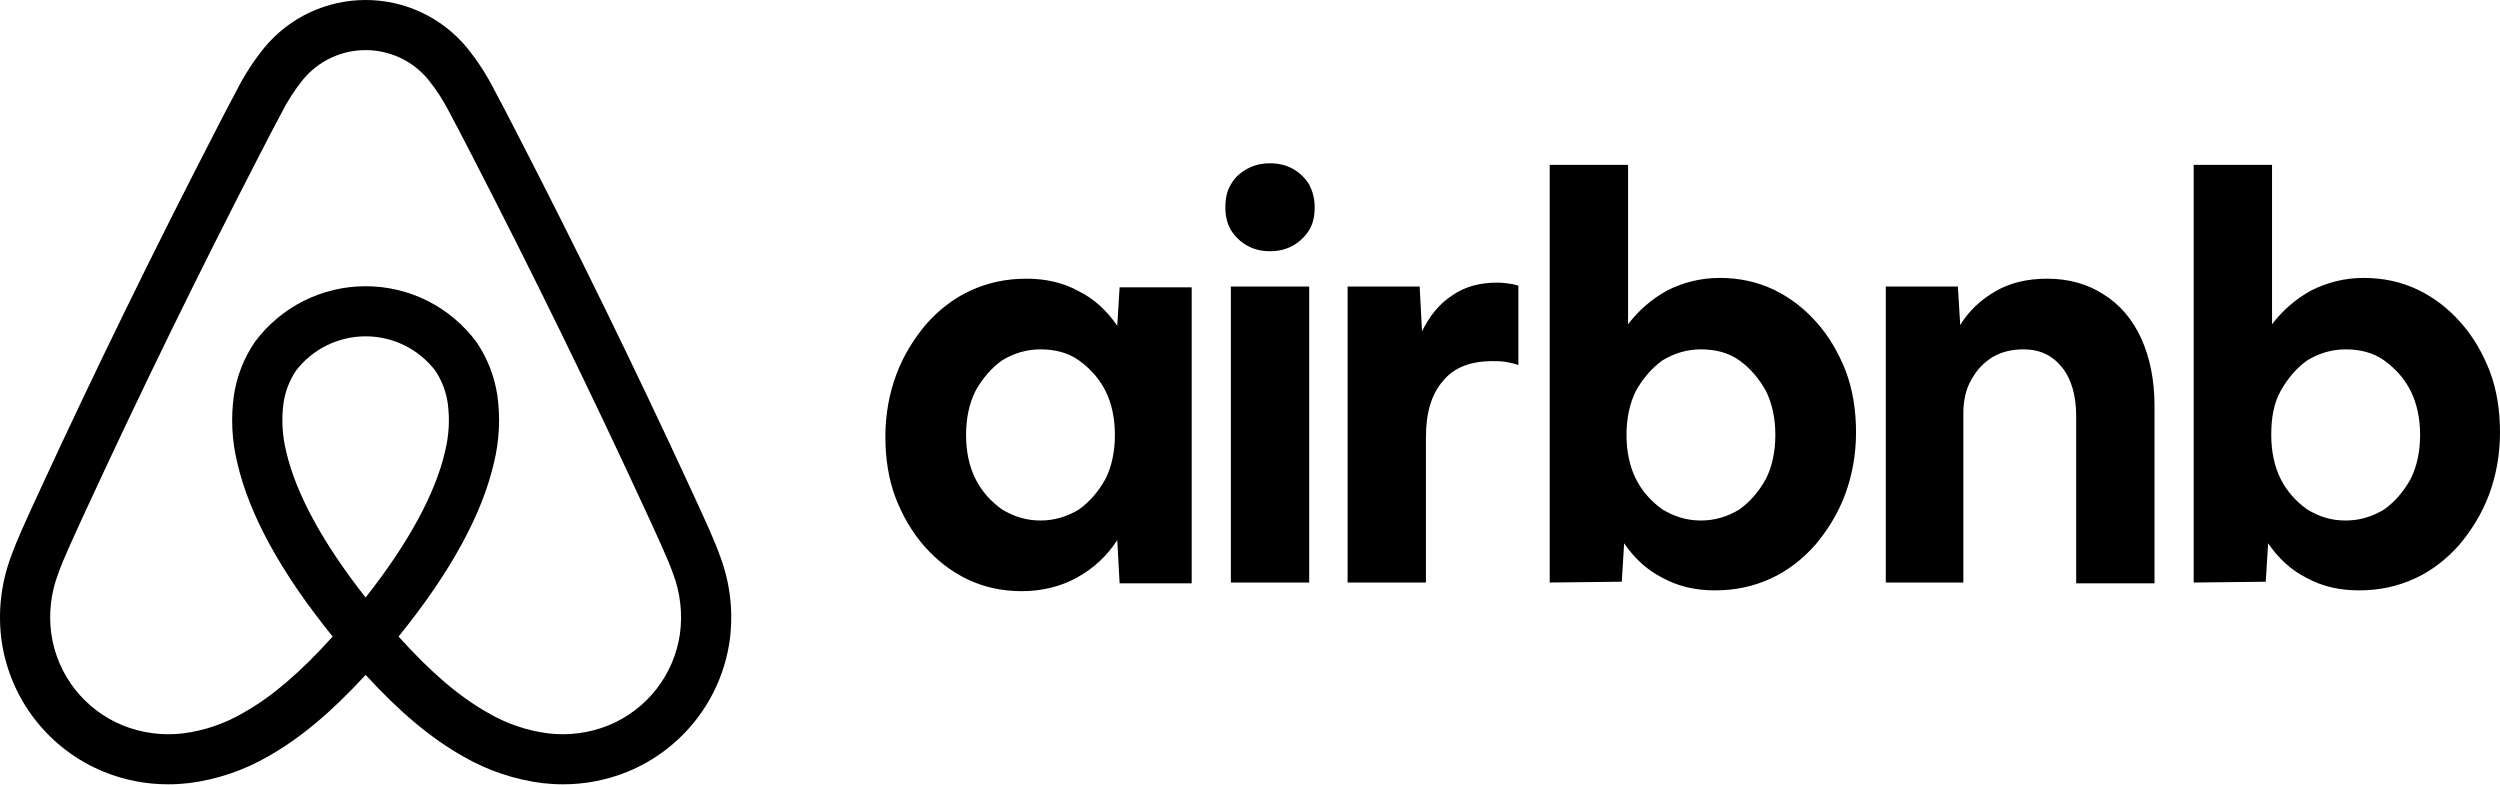
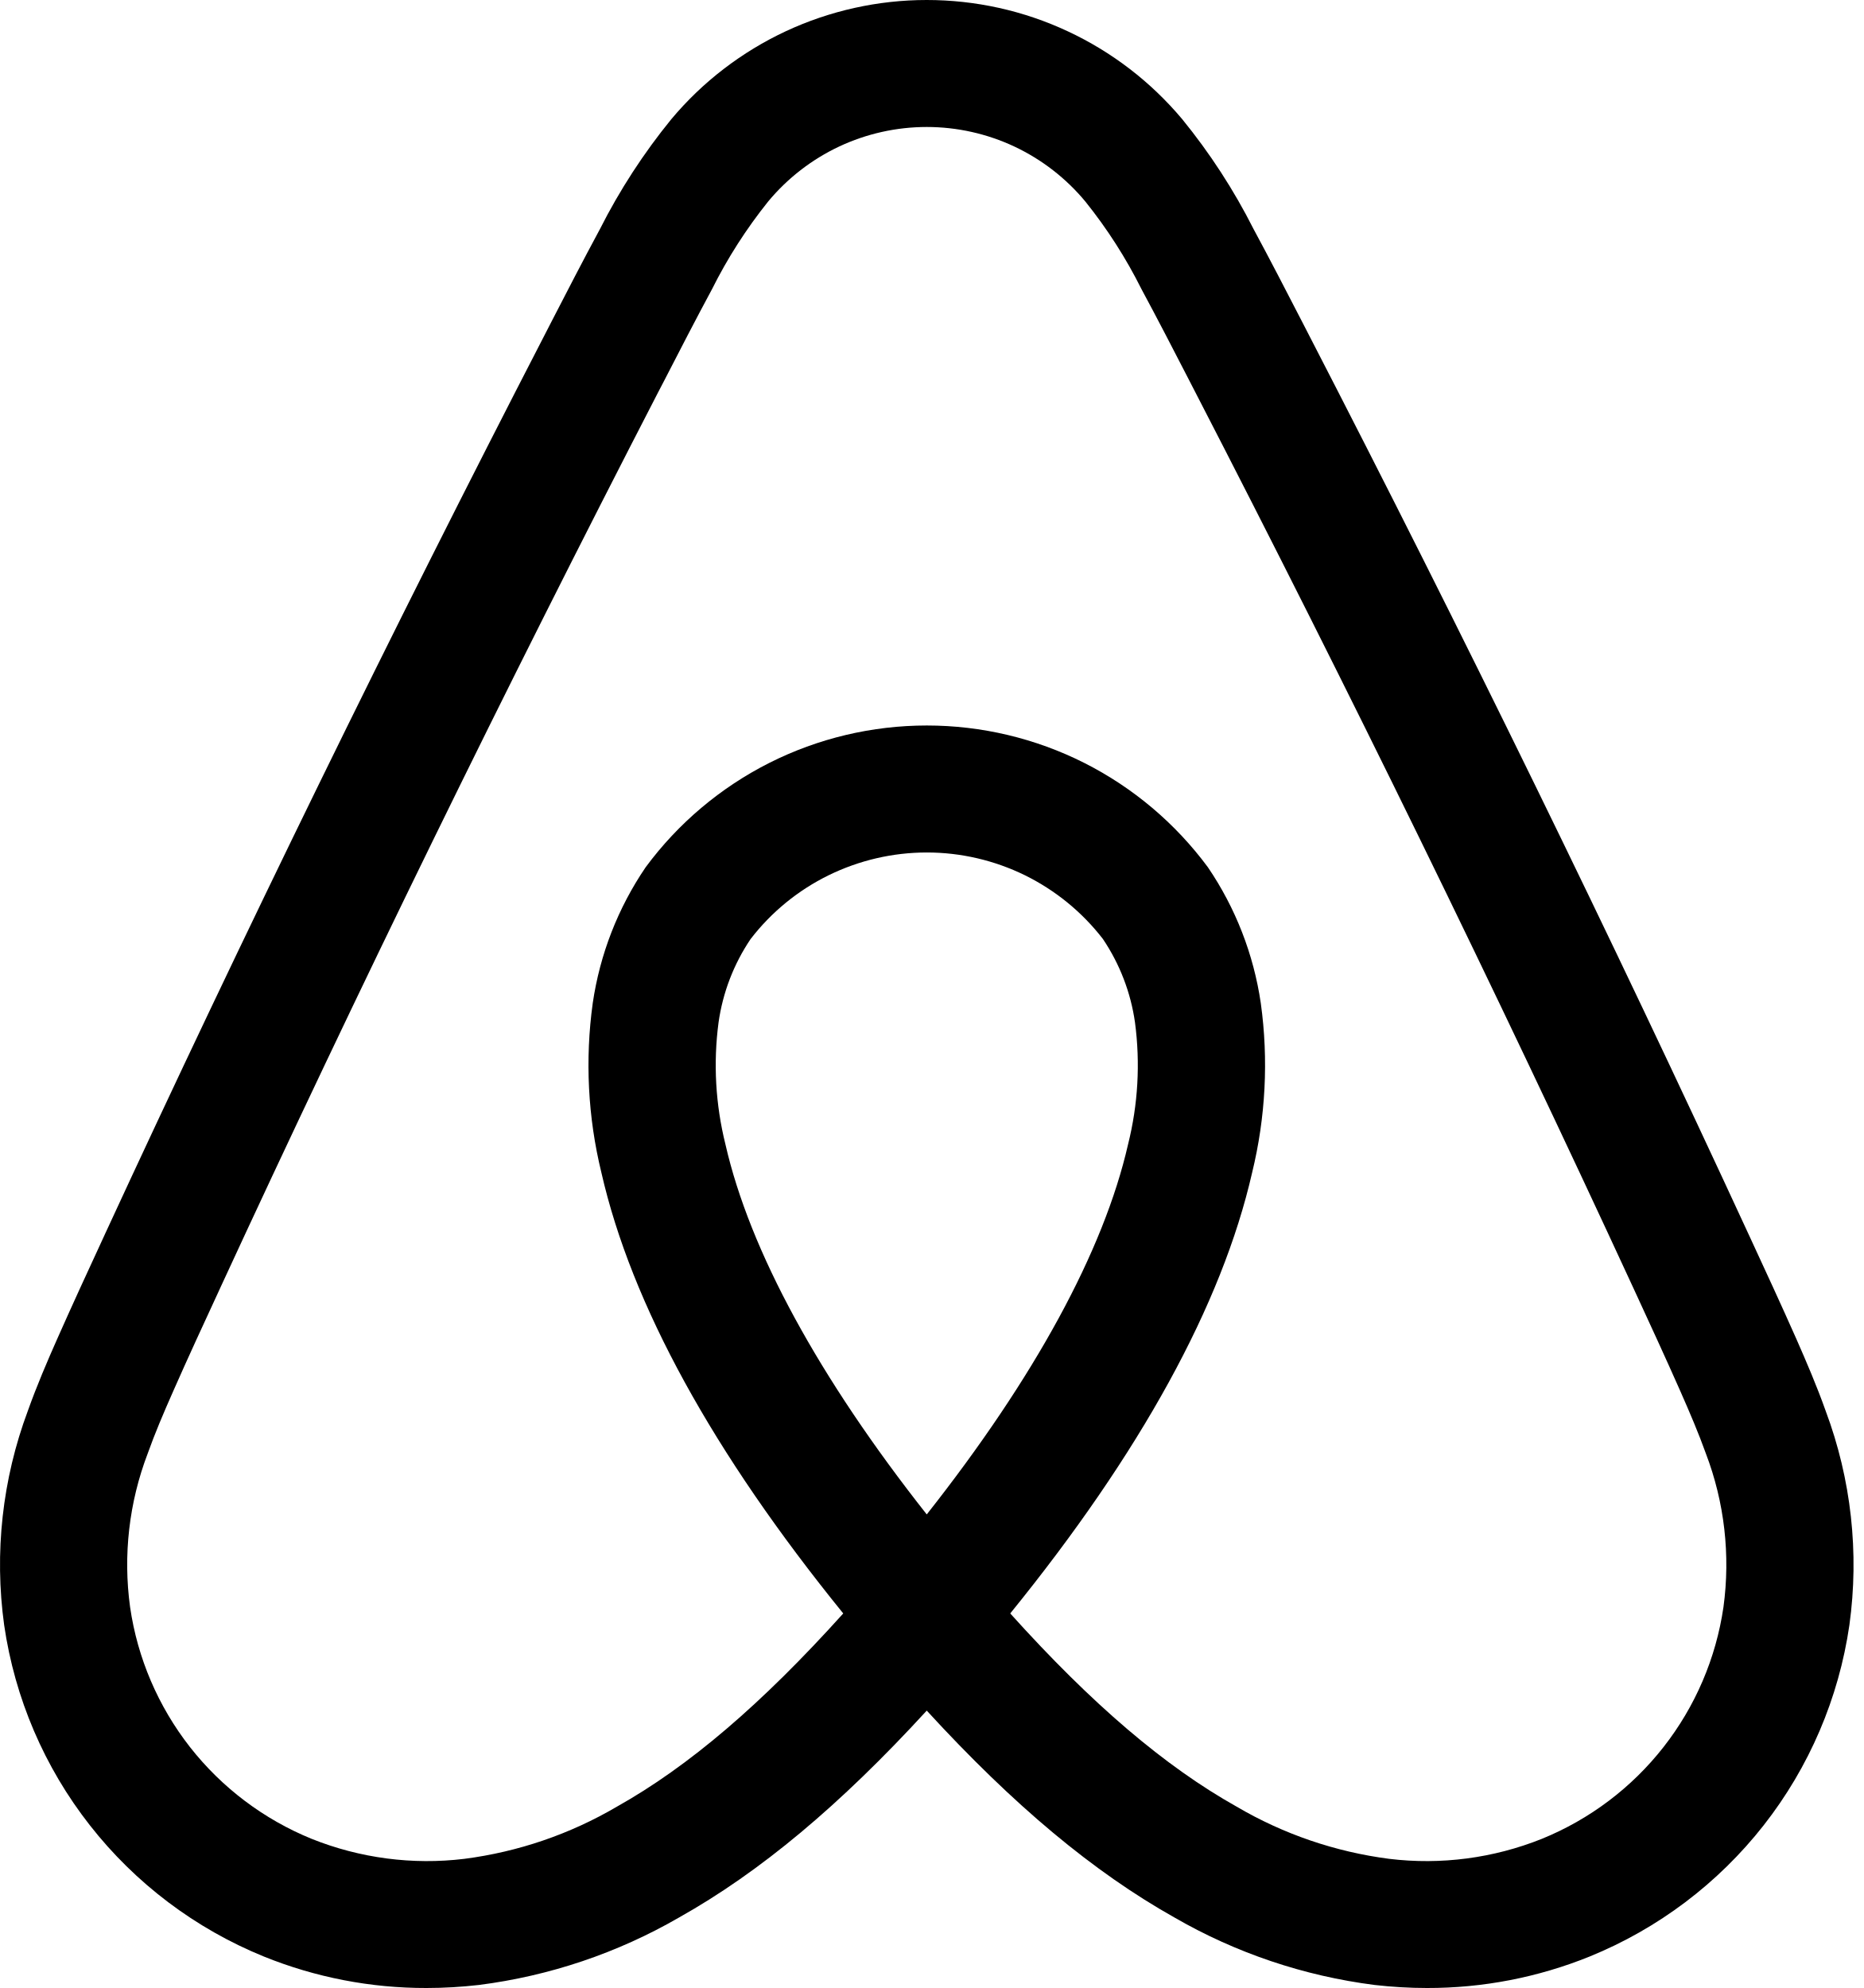
- <svg width="102" height="32" style="display: block;">
+ <svg width="30" height="32" style="display:block">
  <path d="M29.386 22.71C29.243 22.307 29.075 21.918 28.916 21.556C28.67 21.001 28.413 20.445 28.164 19.907L28.144 19.864C25.925 15.059 23.544 10.188 21.066 5.387L20.961 5.183C20.708 4.693 20.447 4.186 20.178 3.688C19.86 3.058 19.474 2.464 19.028 1.917C18.524 1.317 17.896 0.834 17.185 0.503C16.475 0.171 15.7 -9.83959e-05 14.916 4.23317e-08C14.133 9.84805e-05 13.358 0.172 12.648 0.503C11.938 0.835 11.309 1.317 10.806 1.918C10.36 2.465 9.974 3.059 9.656 3.689C9.385 4.191 9.121 4.703 8.866 5.198L8.769 5.387C6.291 10.188 3.909 15.059 1.69 19.864L1.658 19.934C1.413 20.463 1.161 21.01 0.919 21.556C0.759 21.917 0.592 22.306 0.448 22.71C0.037 23.81 -0.094 24.995 0.067 26.159C0.238 27.334 0.713 28.445 1.446 29.38C2.179 30.316 3.144 31.044 4.246 31.493C5.078 31.83 5.968 32.002 6.866 32C7.148 32 7.43 31.983 7.71 31.951C8.846 31.806 9.941 31.437 10.932 30.864C12.232 30.134 13.515 29.064 14.917 27.535C16.319 29.064 17.603 30.134 18.902 30.864C19.893 31.437 20.989 31.806 22.124 31.951C22.404 31.983 22.686 32 22.968 32C23.866 32.002 24.756 31.83 25.588 31.493C26.69 31.044 27.655 30.316 28.389 29.38C29.122 28.445 29.597 27.334 29.768 26.159C29.929 24.995 29.798 23.81 29.386 22.71ZM14.917 24.377C13.182 22.177 12.068 20.134 11.677 18.421C11.517 17.779 11.479 17.113 11.566 16.457C11.634 15.977 11.81 15.518 12.082 15.115C12.416 14.681 12.846 14.33 13.337 14.089C13.829 13.848 14.37 13.722 14.918 13.722C15.466 13.722 16.006 13.848 16.498 14.089C16.989 14.331 17.419 14.682 17.753 15.115C18.024 15.518 18.201 15.977 18.269 16.458C18.356 17.114 18.318 17.78 18.157 18.422C17.766 20.135 16.653 22.177 14.917 24.377ZM27.741 25.869C27.621 26.691 27.289 27.467 26.776 28.122C26.264 28.776 25.589 29.285 24.818 29.599C24.039 29.911 23.194 30.022 22.361 29.921C21.495 29.809 20.66 29.524 19.907 29.082C18.75 28.433 17.579 27.435 16.261 25.971C18.359 23.385 19.669 21 20.154 18.877C20.372 17.984 20.42 17.058 20.294 16.148C20.179 15.363 19.888 14.615 19.442 13.959C18.919 13.252 18.238 12.677 17.452 12.28C16.666 11.884 15.798 11.678 14.918 11.678C14.037 11.678 13.169 11.884 12.383 12.28C11.597 12.677 10.915 13.252 10.393 13.959C9.947 14.614 9.656 15.362 9.541 16.146C9.415 17.057 9.462 17.982 9.68 18.875C10.165 20.999 11.475 23.384 13.573 25.971C12.255 27.435 11.085 28.433 9.928 29.082C9.175 29.524 8.34 29.809 7.474 29.921C6.641 30.022 5.795 29.911 5.016 29.599C4.246 29.285 3.571 28.776 3.058 28.122C2.546 27.467 2.213 26.691 2.094 25.869C1.979 25.033 2.077 24.183 2.378 23.395C2.493 23.073 2.627 22.757 2.793 22.382C3.027 21.851 3.277 21.311 3.518 20.79L3.55 20.72C5.756 15.942 8.125 11.098 10.589 6.323L10.688 6.133C10.938 5.646 11.198 5.143 11.46 4.656C11.71 4.155 12.013 3.682 12.364 3.244C12.675 2.869 13.065 2.567 13.506 2.359C13.947 2.152 14.429 2.044 14.917 2.044C15.405 2.044 15.887 2.152 16.328 2.359C16.769 2.567 17.159 2.869 17.47 3.244C17.821 3.681 18.124 4.154 18.374 4.655C18.634 5.137 18.891 5.636 19.14 6.119L19.245 6.323C21.71 11.098 24.078 15.941 26.285 20.72L26.305 20.763C26.55 21.294 26.803 21.842 27.042 22.382C27.208 22.758 27.342 23.074 27.457 23.394C27.758 24.182 27.855 25.033 27.741 25.869Z" fill="currentcolor" />
-   <path d="M41.685 24.12C40.886 24.12 40.151 23.959 39.479 23.639C38.808 23.319 38.233 22.87 37.721 22.294C37.21 21.717 36.826 21.044 36.539 20.308C36.251 19.539 36.123 18.706 36.123 17.809C36.123 16.912 36.283 16.047 36.571 15.279C36.858 14.51 37.274 13.837 37.785 13.229C38.297 12.652 38.904 12.172 39.607 11.851C40.31 11.531 41.045 11.371 41.877 11.371C42.676 11.371 43.379 11.531 44.018 11.883C44.657 12.204 45.169 12.684 45.584 13.293L45.68 11.723H48.621V23.799H45.68L45.584 22.038C45.169 22.678 44.625 23.191 43.922 23.575C43.283 23.927 42.516 24.12 41.685 24.12ZM42.452 21.237C43.027 21.237 43.539 21.076 44.018 20.788C44.466 20.468 44.817 20.052 45.105 19.539C45.361 19.026 45.488 18.418 45.488 17.745C45.488 17.073 45.361 16.464 45.105 15.951C44.849 15.439 44.466 15.023 44.018 14.702C43.571 14.382 43.027 14.254 42.452 14.254C41.877 14.254 41.365 14.414 40.886 14.702C40.438 15.023 40.087 15.439 39.799 15.951C39.543 16.464 39.415 17.073 39.415 17.745C39.415 18.418 39.543 19.026 39.799 19.539C40.055 20.052 40.438 20.468 40.886 20.788C41.365 21.076 41.877 21.237 42.452 21.237ZM53.639 8.456C53.639 8.808 53.575 9.129 53.415 9.385C53.256 9.641 53.032 9.865 52.744 10.025C52.456 10.186 52.137 10.25 51.817 10.25C51.498 10.25 51.178 10.186 50.89 10.025C50.603 9.865 50.379 9.641 50.219 9.385C50.059 9.097 49.995 8.808 49.995 8.456C49.995 8.104 50.059 7.783 50.219 7.527C50.379 7.239 50.603 7.046 50.89 6.886C51.178 6.726 51.498 6.662 51.817 6.662C52.137 6.662 52.456 6.726 52.744 6.886C53.032 7.046 53.256 7.271 53.415 7.527C53.543 7.783 53.639 8.072 53.639 8.456ZM50.219 23.767V11.691H53.415V23.767H50.219V23.767ZM61.95 14.862V14.894C61.79 14.83 61.598 14.798 61.438 14.766C61.247 14.734 61.087 14.734 60.895 14.734C60 14.734 59.329 14.99 58.881 15.535C58.402 16.079 58.178 16.848 58.178 17.841V23.767H54.982V11.691H57.922L58.018 13.517C58.338 12.876 58.721 12.396 59.265 12.043C59.776 11.691 60.383 11.531 61.087 11.531C61.31 11.531 61.534 11.563 61.726 11.595C61.822 11.627 61.886 11.627 61.95 11.659V14.862ZM63.228 23.767V6.726H66.425V13.229C66.872 12.652 67.384 12.204 68.023 11.851C68.662 11.531 69.365 11.339 70.165 11.339C70.963 11.339 71.699 11.499 72.37 11.819C73.041 12.14 73.617 12.588 74.128 13.165C74.639 13.741 75.023 14.414 75.311 15.151C75.598 15.919 75.726 16.752 75.726 17.649C75.726 18.546 75.566 19.411 75.279 20.18C74.991 20.948 74.576 21.621 74.064 22.23C73.553 22.806 72.945 23.287 72.242 23.607C71.539 23.927 70.804 24.087 69.973 24.087C69.174 24.087 68.47 23.927 67.831 23.575C67.192 23.255 66.68 22.774 66.265 22.166L66.169 23.735L63.228 23.767ZM69.397 21.237C69.973 21.237 70.484 21.076 70.963 20.788C71.411 20.468 71.763 20.052 72.05 19.539C72.306 19.026 72.434 18.418 72.434 17.745C72.434 17.073 72.306 16.464 72.05 15.951C71.763 15.439 71.411 15.023 70.963 14.702C70.516 14.382 69.973 14.254 69.397 14.254C68.822 14.254 68.311 14.414 67.831 14.702C67.384 15.023 67.032 15.439 66.744 15.951C66.489 16.464 66.361 17.073 66.361 17.745C66.361 18.418 66.489 19.026 66.744 19.539C67 20.052 67.384 20.468 67.831 20.788C68.311 21.076 68.822 21.237 69.397 21.237ZM76.941 23.767V11.691H79.881L79.977 13.261C80.329 12.684 80.808 12.236 81.416 11.883C82.023 11.531 82.726 11.371 83.525 11.371C84.42 11.371 85.187 11.595 85.827 12.011C86.498 12.428 87.009 13.037 87.361 13.805C87.713 14.574 87.904 15.503 87.904 16.56V23.799H84.708V16.976C84.708 16.144 84.516 15.471 84.133 14.99C83.749 14.51 83.238 14.254 82.566 14.254C82.087 14.254 81.671 14.35 81.288 14.574C80.936 14.798 80.649 15.086 80.425 15.503C80.201 15.887 80.105 16.368 80.105 16.848V23.767H76.941V23.767ZM89.502 23.767V6.726H92.699V13.229C93.146 12.652 93.658 12.204 94.297 11.851C94.936 11.531 95.64 11.339 96.439 11.339C97.238 11.339 97.973 11.499 98.644 11.819C99.315 12.14 99.891 12.588 100.402 13.165C100.914 13.741 101.297 14.414 101.585 15.151C101.873 15.919 102 16.752 102 17.649C102 18.546 101.841 19.411 101.553 20.18C101.265 20.948 100.85 21.621 100.338 22.23C99.827 22.806 99.219 23.287 98.516 23.607C97.813 23.927 97.078 24.087 96.247 24.087C95.448 24.087 94.745 23.927 94.105 23.575C93.466 23.255 92.955 22.774 92.539 22.166L92.443 23.735L89.502 23.767ZM95.704 21.237C96.279 21.237 96.79 21.076 97.27 20.788C97.717 20.468 98.069 20.052 98.356 19.539C98.612 19.026 98.74 18.418 98.74 17.745C98.74 17.073 98.612 16.464 98.356 15.951C98.101 15.439 97.717 15.023 97.27 14.702C96.822 14.382 96.279 14.254 95.704 14.254C95.128 14.254 94.617 14.414 94.137 14.702C93.69 15.023 93.338 15.439 93.05 15.951C92.763 16.464 92.667 17.073 92.667 17.745C92.667 18.418 92.795 19.026 93.05 19.539C93.306 20.052 93.69 20.468 94.137 20.788C94.617 21.076 95.096 21.237 95.704 21.237Z" fill="currentcolor" />
</svg>
